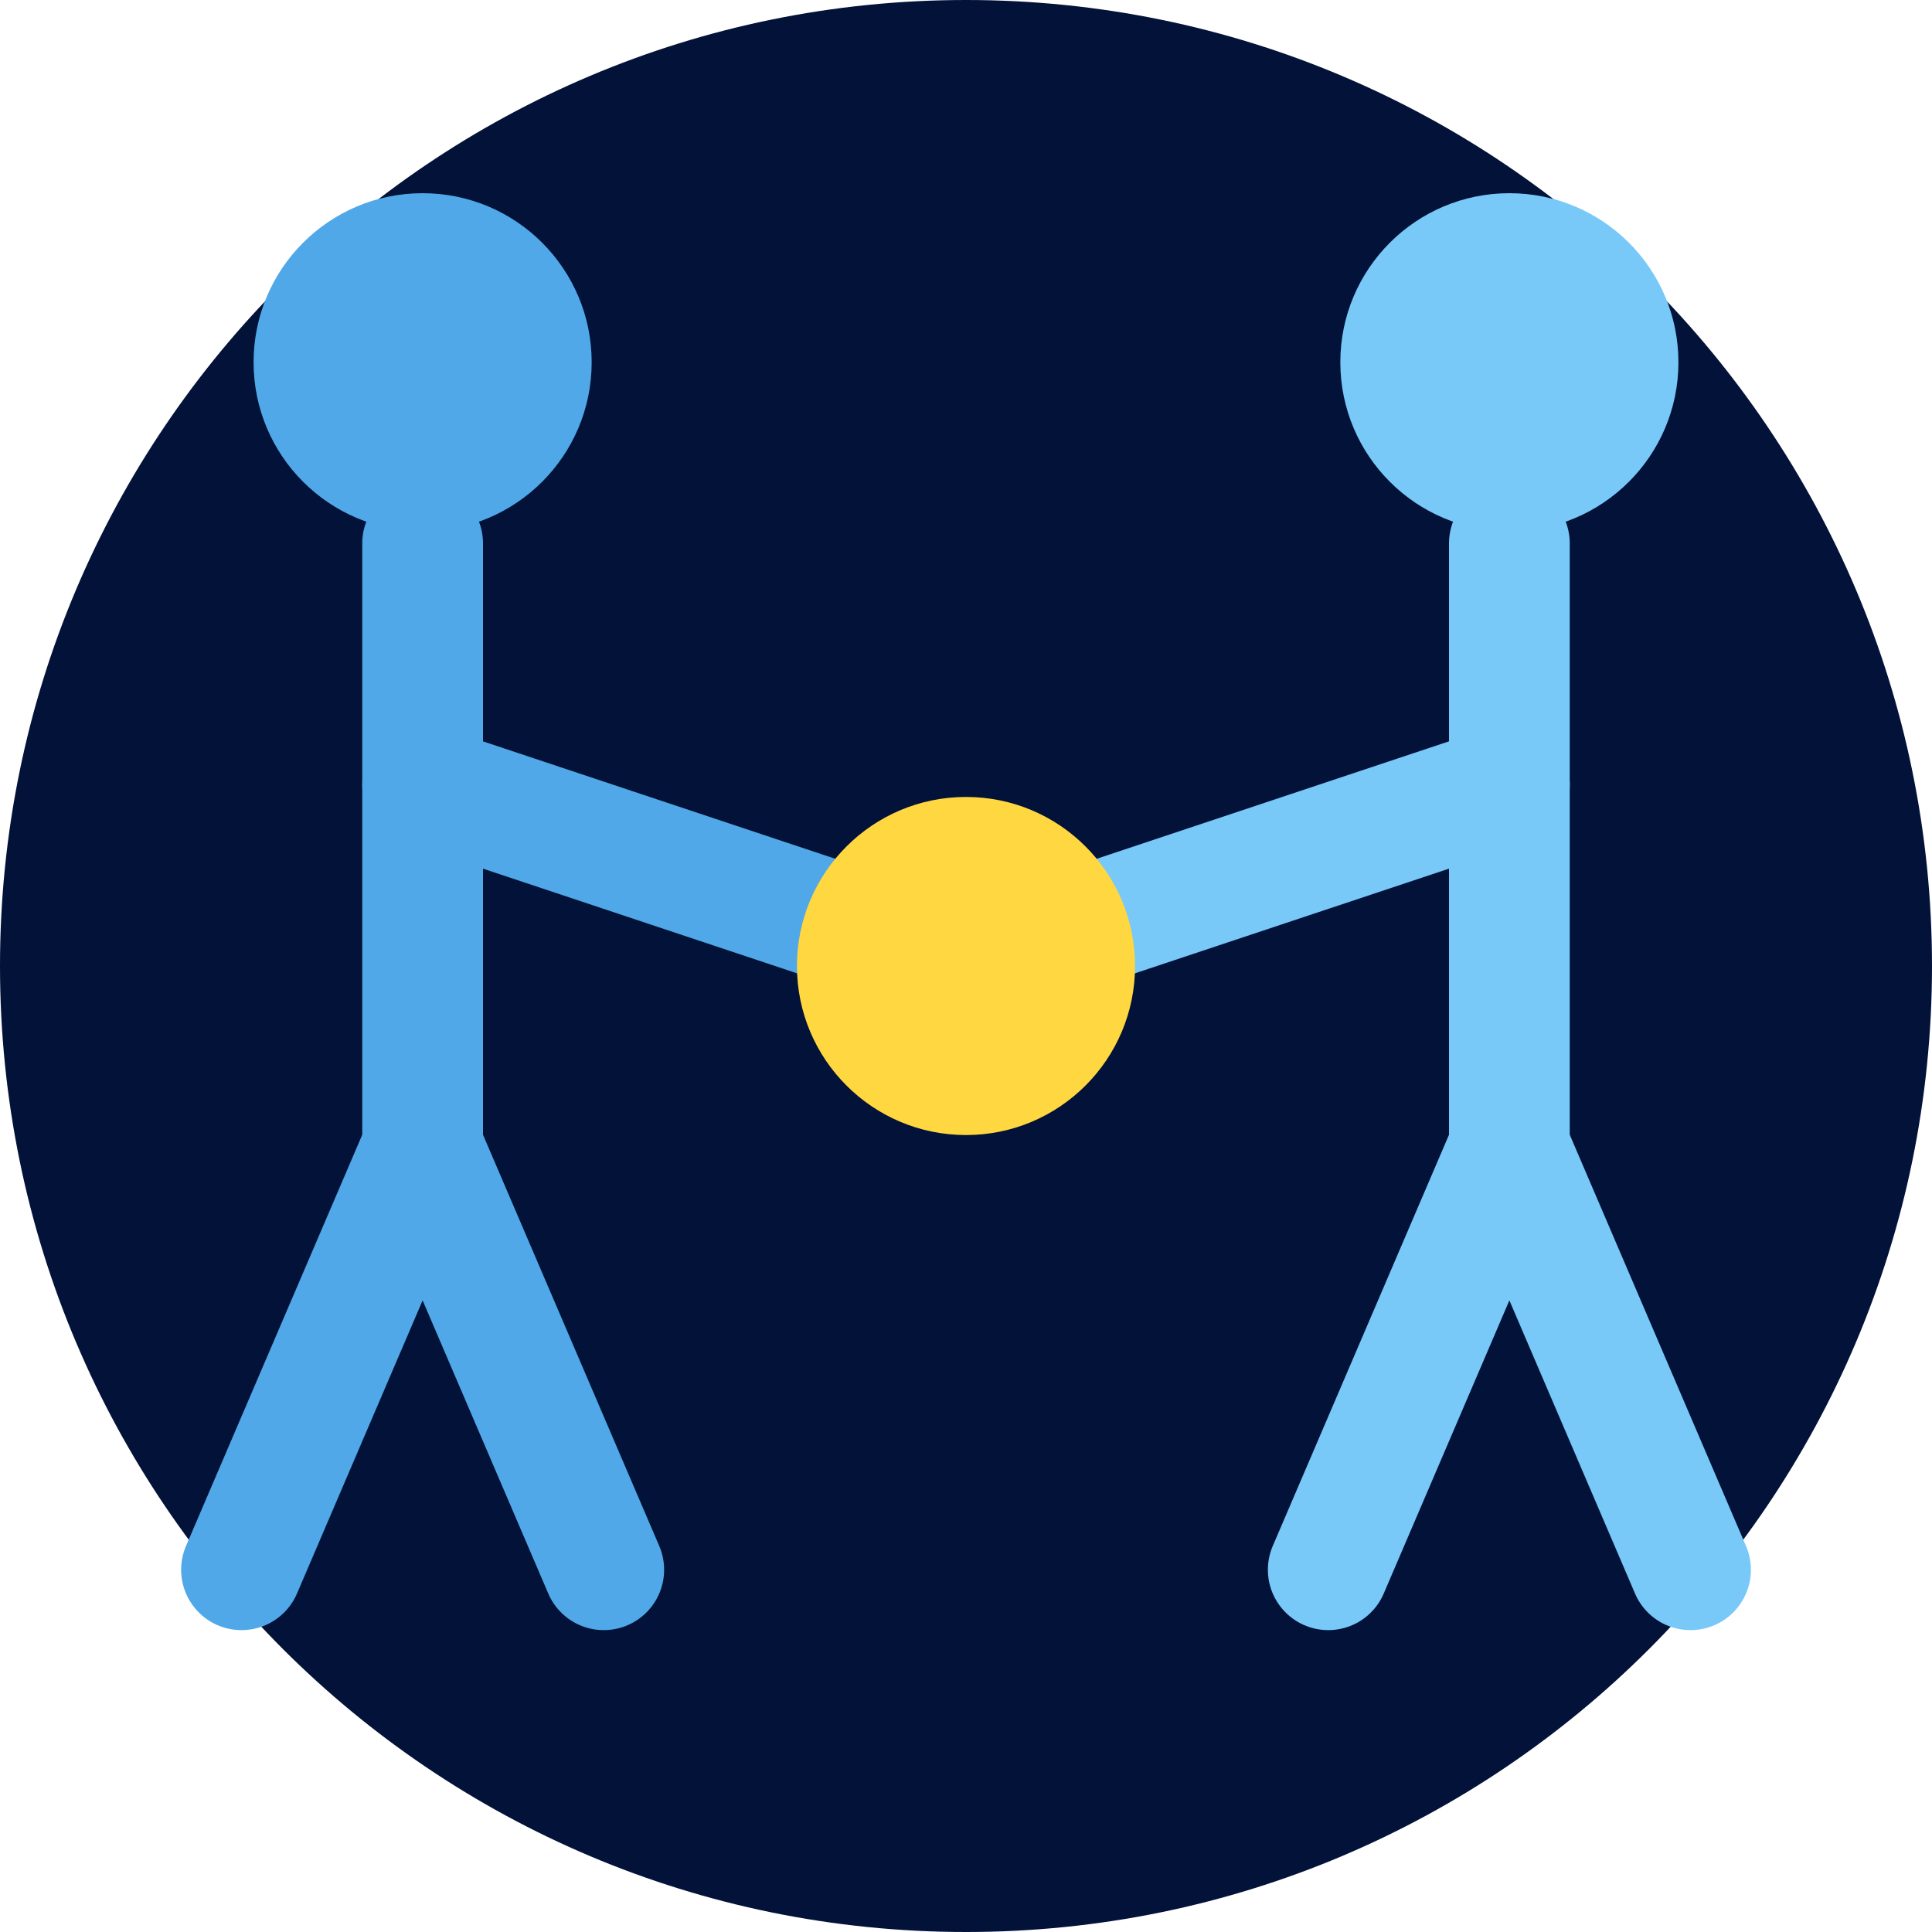
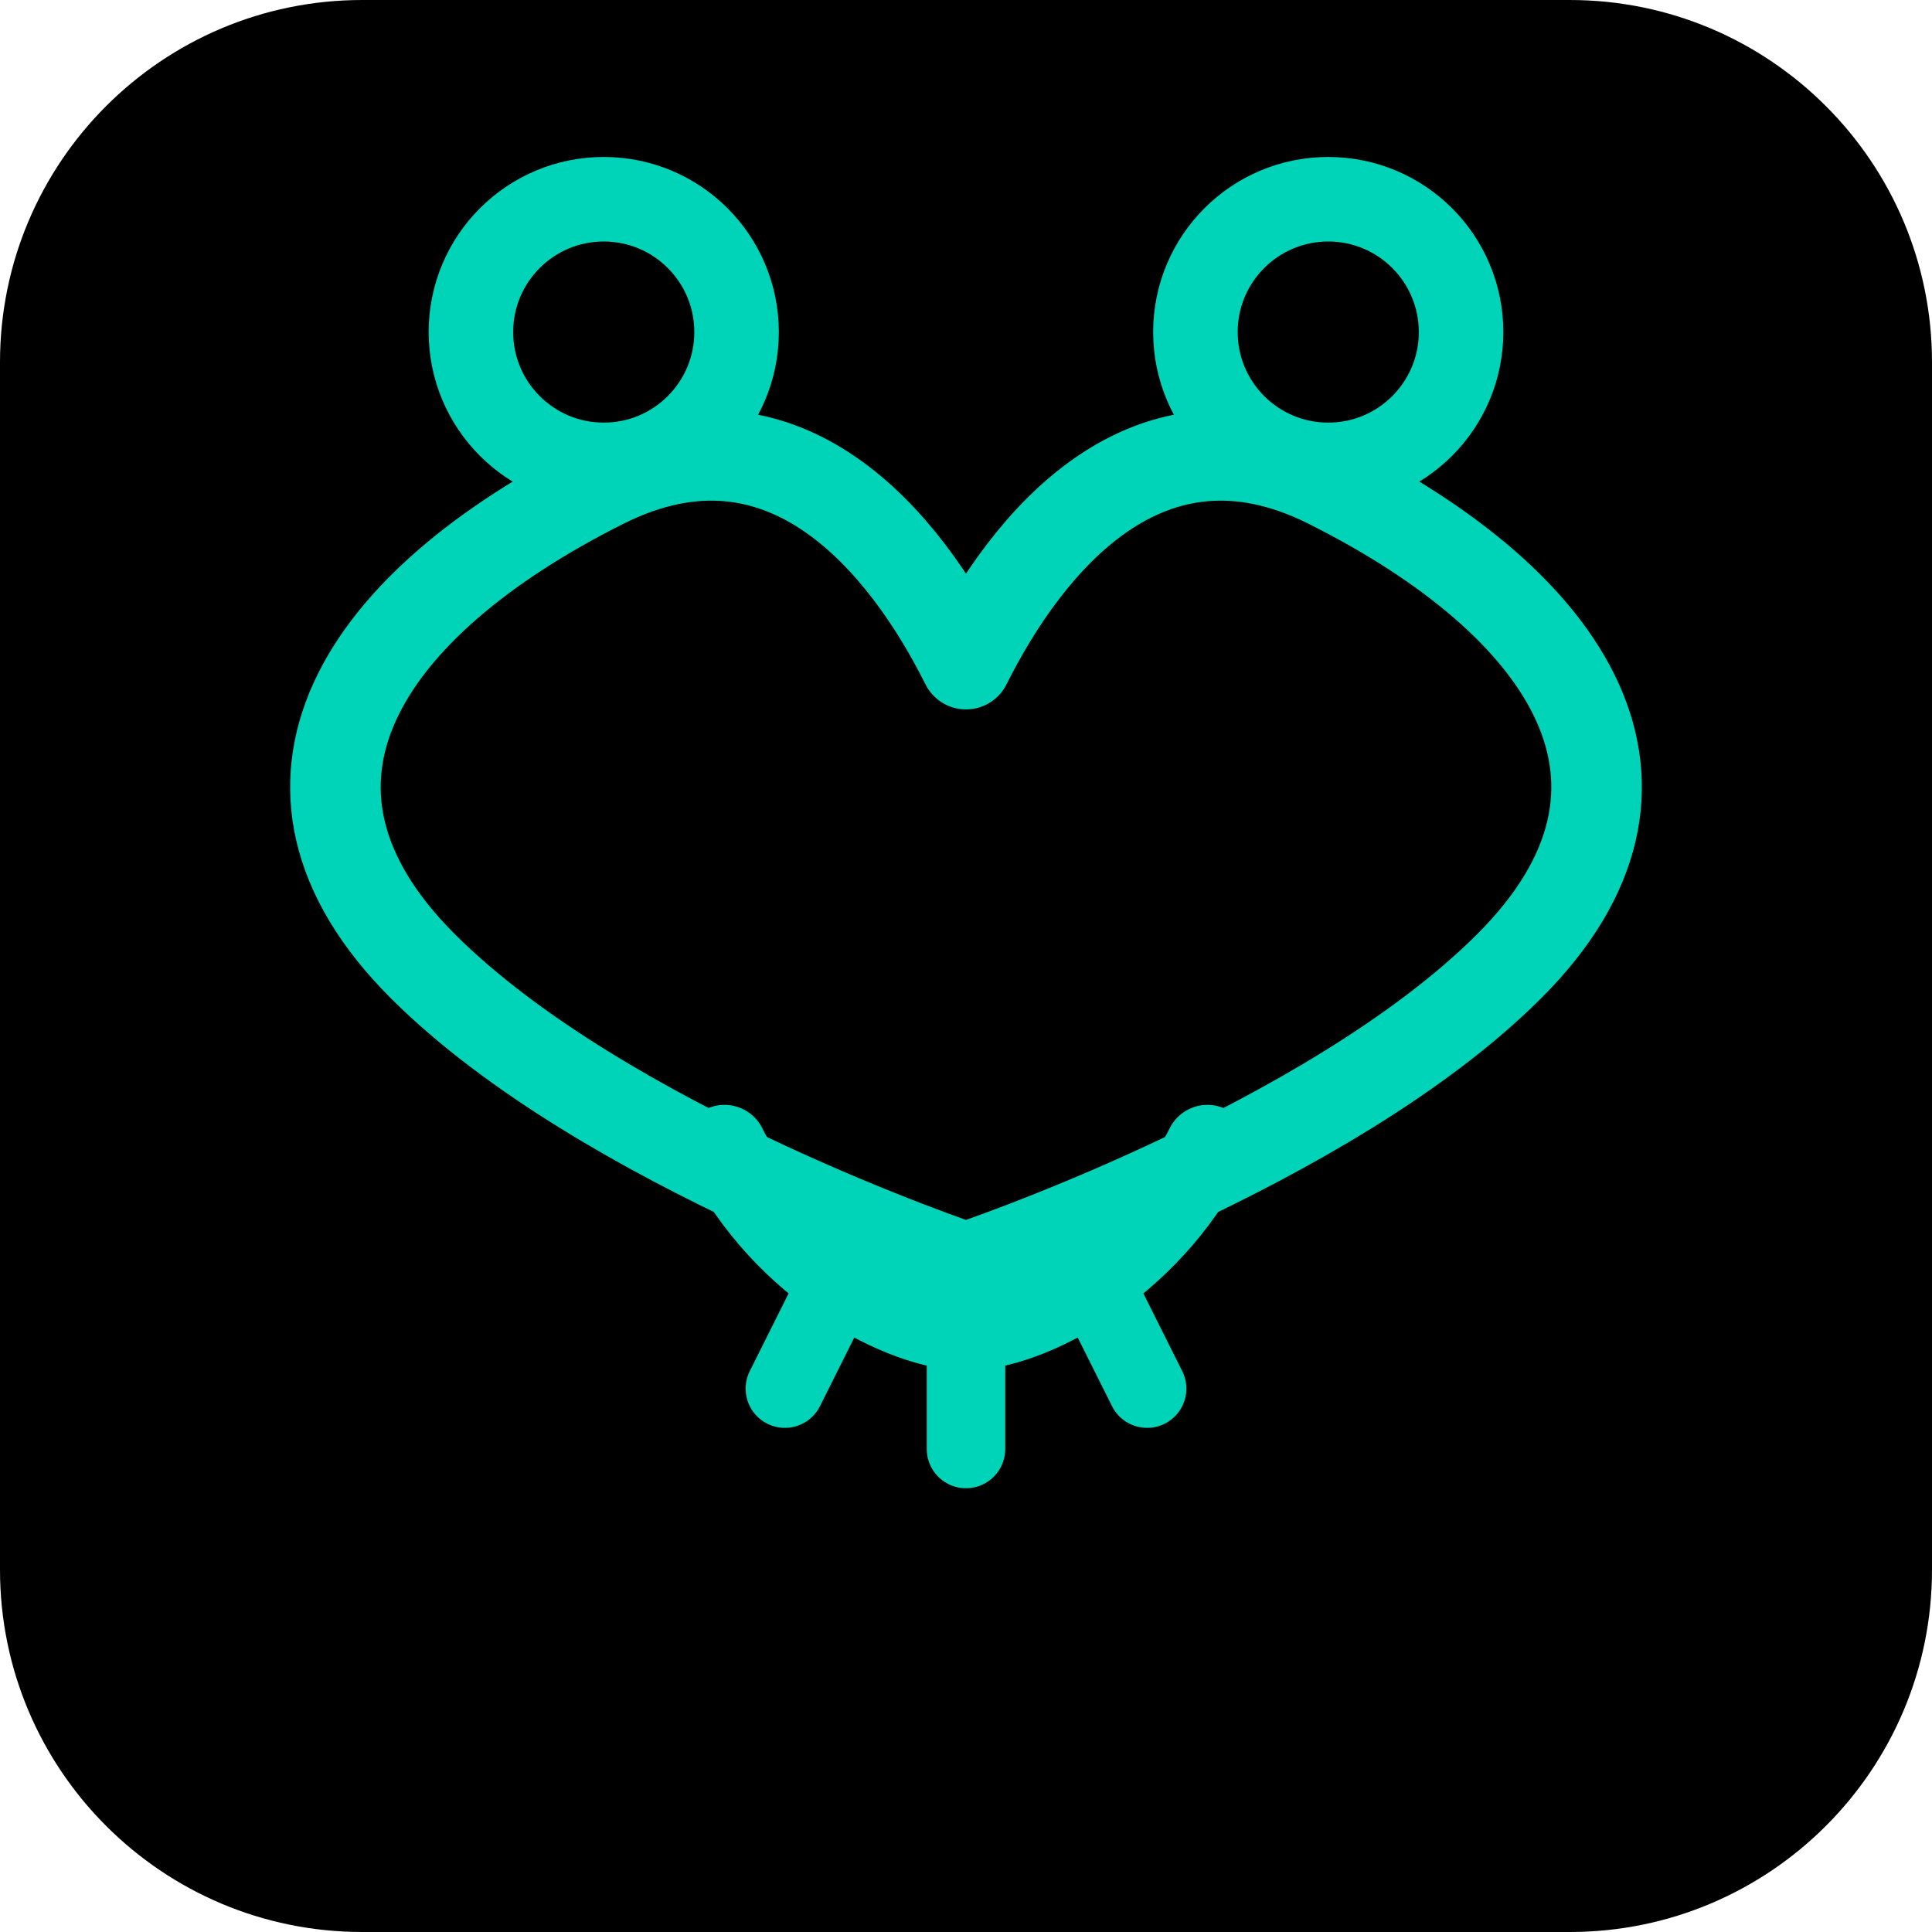
<svg xmlns="http://www.w3.org/2000/svg" viewBox="0 0 32 32">
-   <circle cx="16" cy="16" r="16" fill="#021238" />
-   <circle cx="7" cy="6" r="2.8" fill="#50a8e8" />
-   <line x1="7" y1="9" x2="7" y2="19" stroke="#50a8e8" stroke-width="2" stroke-linecap="round" />
-   <line x1="7" y1="13" x2="16" y2="16" stroke="#50a8e8" stroke-width="2" stroke-linecap="round" />
-   <line x1="7" y1="19" x2="4" y2="26" stroke="#50a8e8" stroke-width="2" stroke-linecap="round" />
-   <line x1="7" y1="19" x2="10" y2="26" stroke="#50a8e8" stroke-width="2" stroke-linecap="round" />
-   <circle cx="25" cy="6" r="2.8" fill="#78c8f8" />
-   <line x1="25" y1="9" x2="25" y2="19" stroke="#78c8f8" stroke-width="2" stroke-linecap="round" />
-   <line x1="25" y1="13" x2="16" y2="16" stroke="#78c8f8" stroke-width="2" stroke-linecap="round" />
-   <line x1="25" y1="19" x2="22" y2="26" stroke="#78c8f8" stroke-width="2" stroke-linecap="round" />
-   <line x1="25" y1="19" x2="28" y2="26" stroke="#78c8f8" stroke-width="2" stroke-linecap="round" />
-   <circle cx="16" cy="16" r="2.8" fill="#ffd740" />
+   <rect width="32" height="32" rx="6" fill="#000000" />
+   <circle cx="10" cy="5.5" r="2.2" fill="none" stroke="#00d4b8" stroke-width="1.4" />
+   <circle cx="22" cy="5.5" r="2.2" fill="none" stroke="#00d4b8" stroke-width="1.4" />
+   <path d="M10 8 C6 10 4 13 7 16 C10 19 16 21 16 21 C16 21 22 19 25 16 C28 13 26 10 22 8 C19 6.5 17 9 16 11 C15 9 13 6.5 10 8 Z" fill="none" stroke="#00d4b8" stroke-width="1.5" stroke-linejoin="round" />
+   <path d="M12 19 C13 21 15 22 16 22 C17 22 19 21 20 19" fill="none" stroke="#00d4b8" stroke-width="1.4" stroke-linecap="round" />
+   <line x1="14" y1="21" x2="13" y2="23" stroke="#00d4b8" stroke-width="1.3" stroke-linecap="round" />
+   <line x1="16" y1="22" x2="16" y2="24" stroke="#00d4b8" stroke-width="1.3" stroke-linecap="round" />
+   <line x1="18" y1="21" x2="19" y2="23" stroke="#00d4b8" stroke-width="1.3" stroke-linecap="round" />
</svg>
